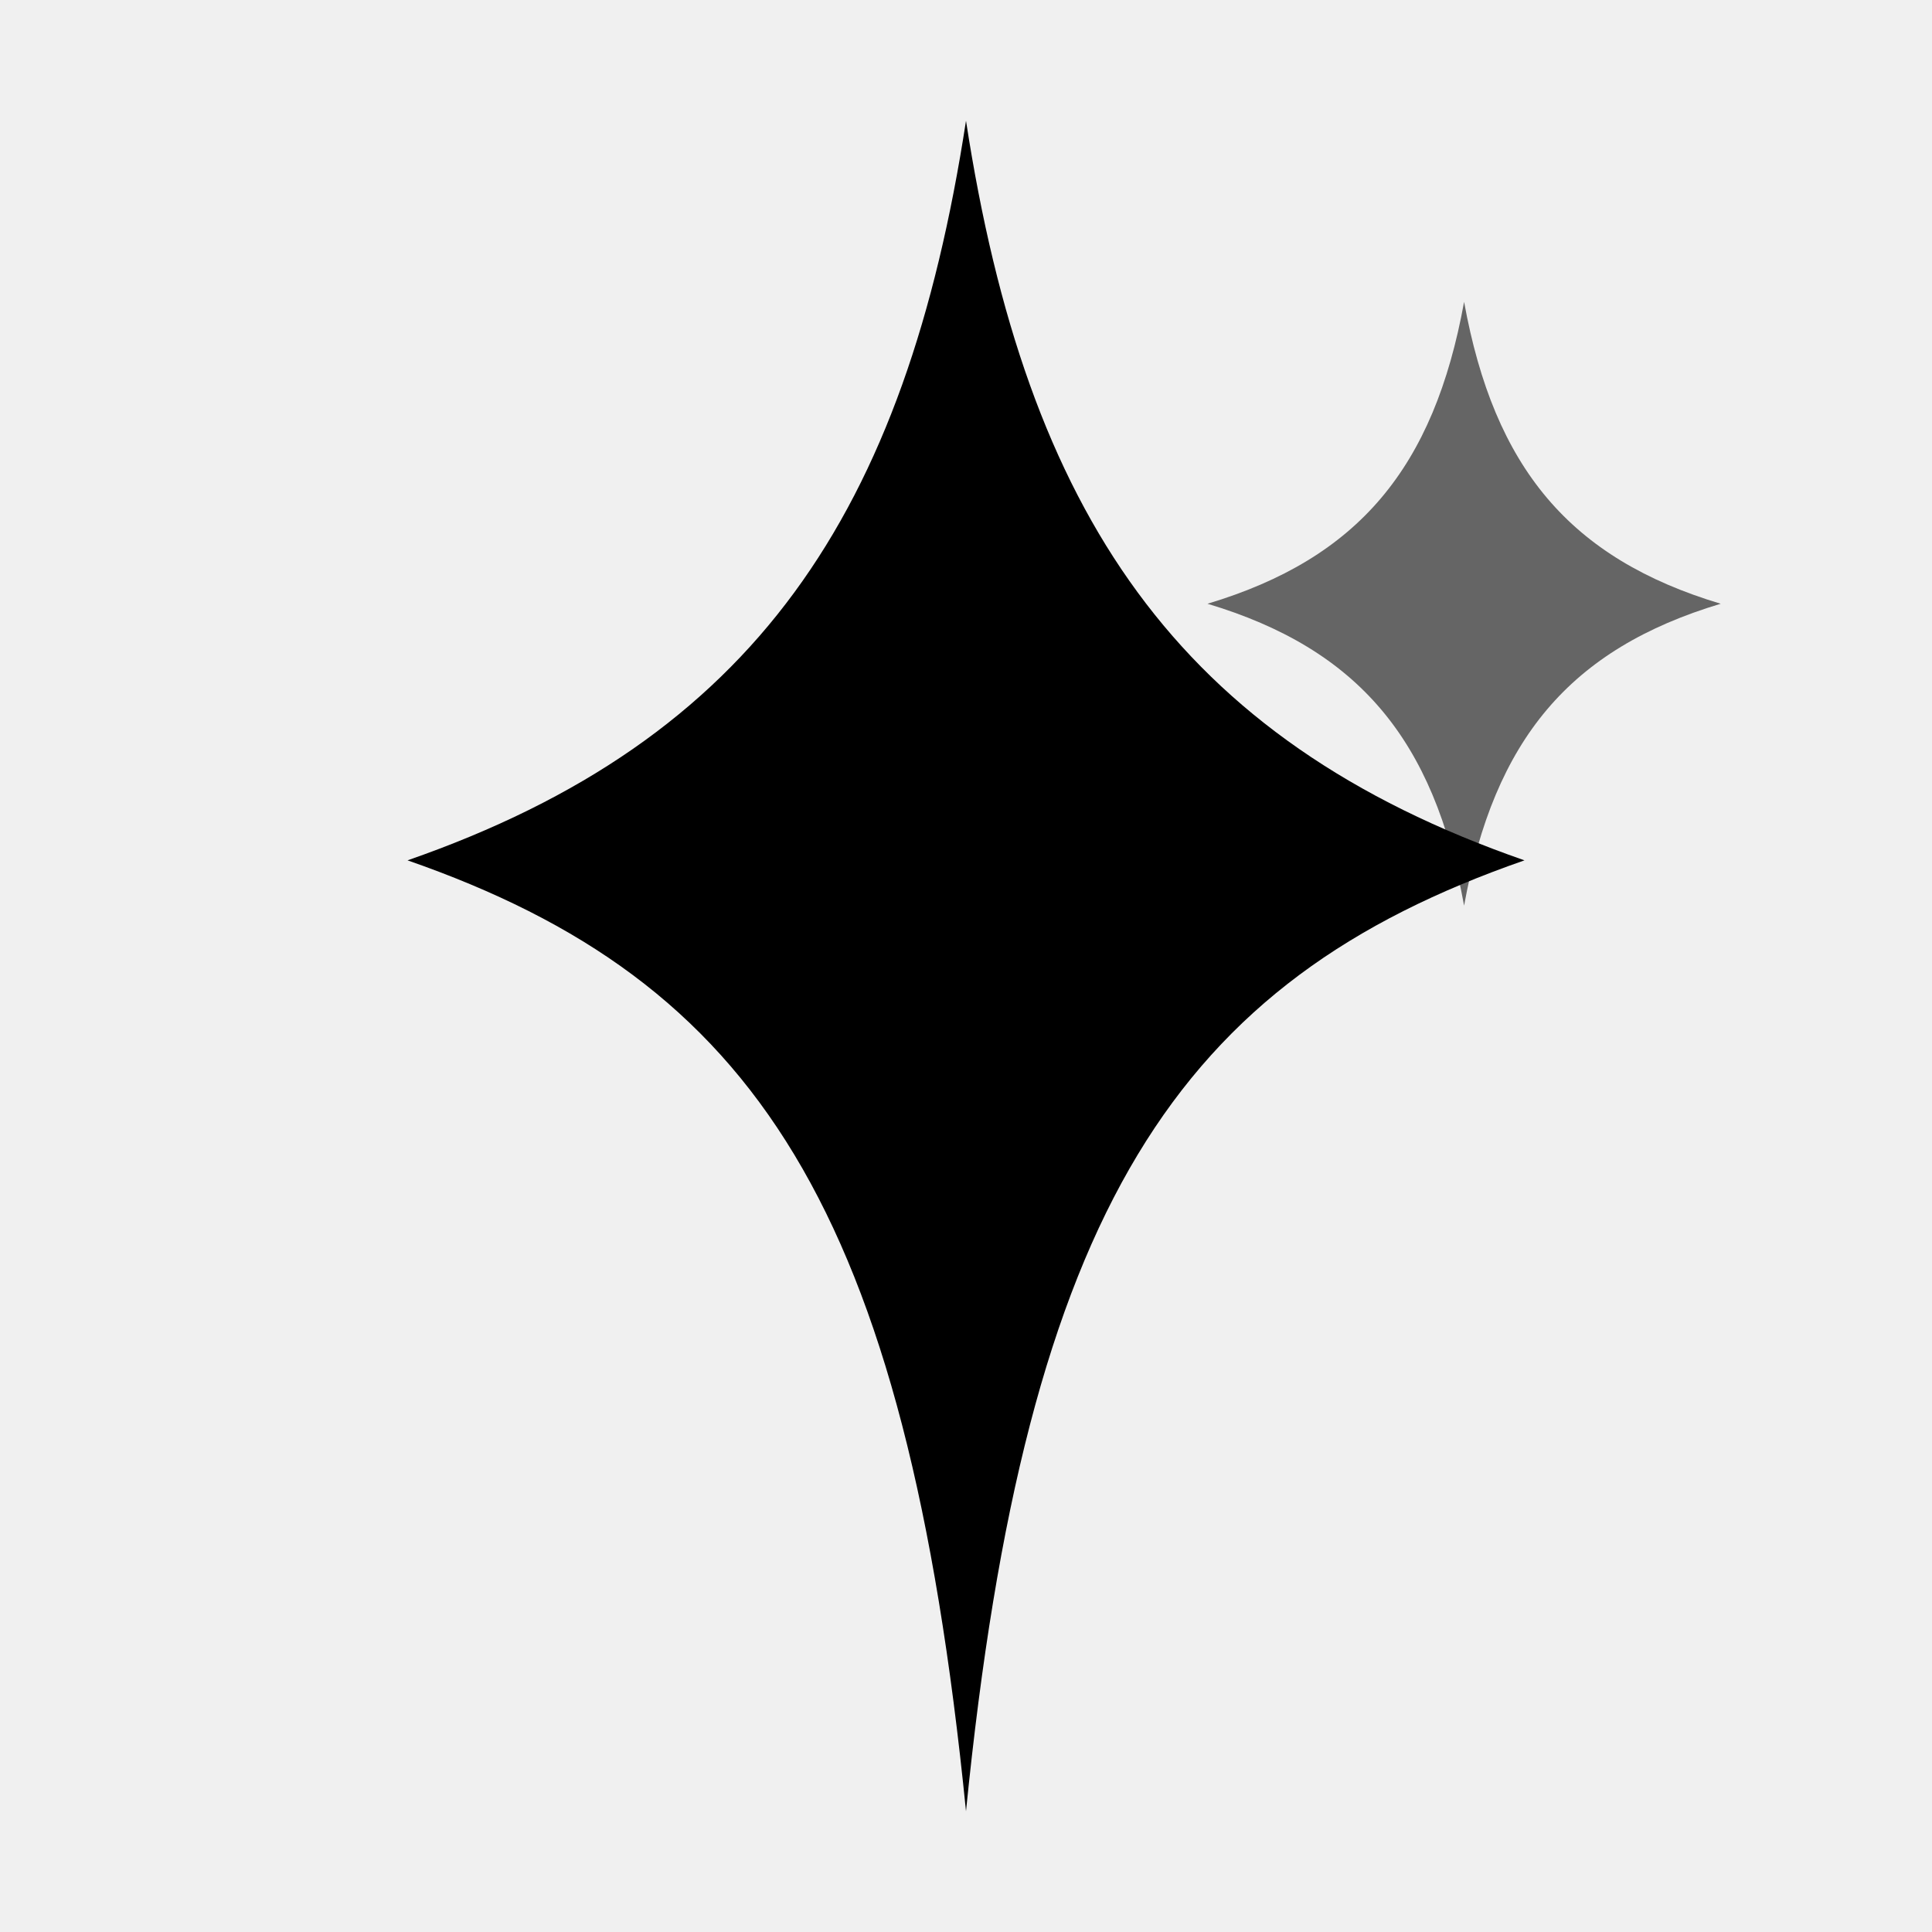
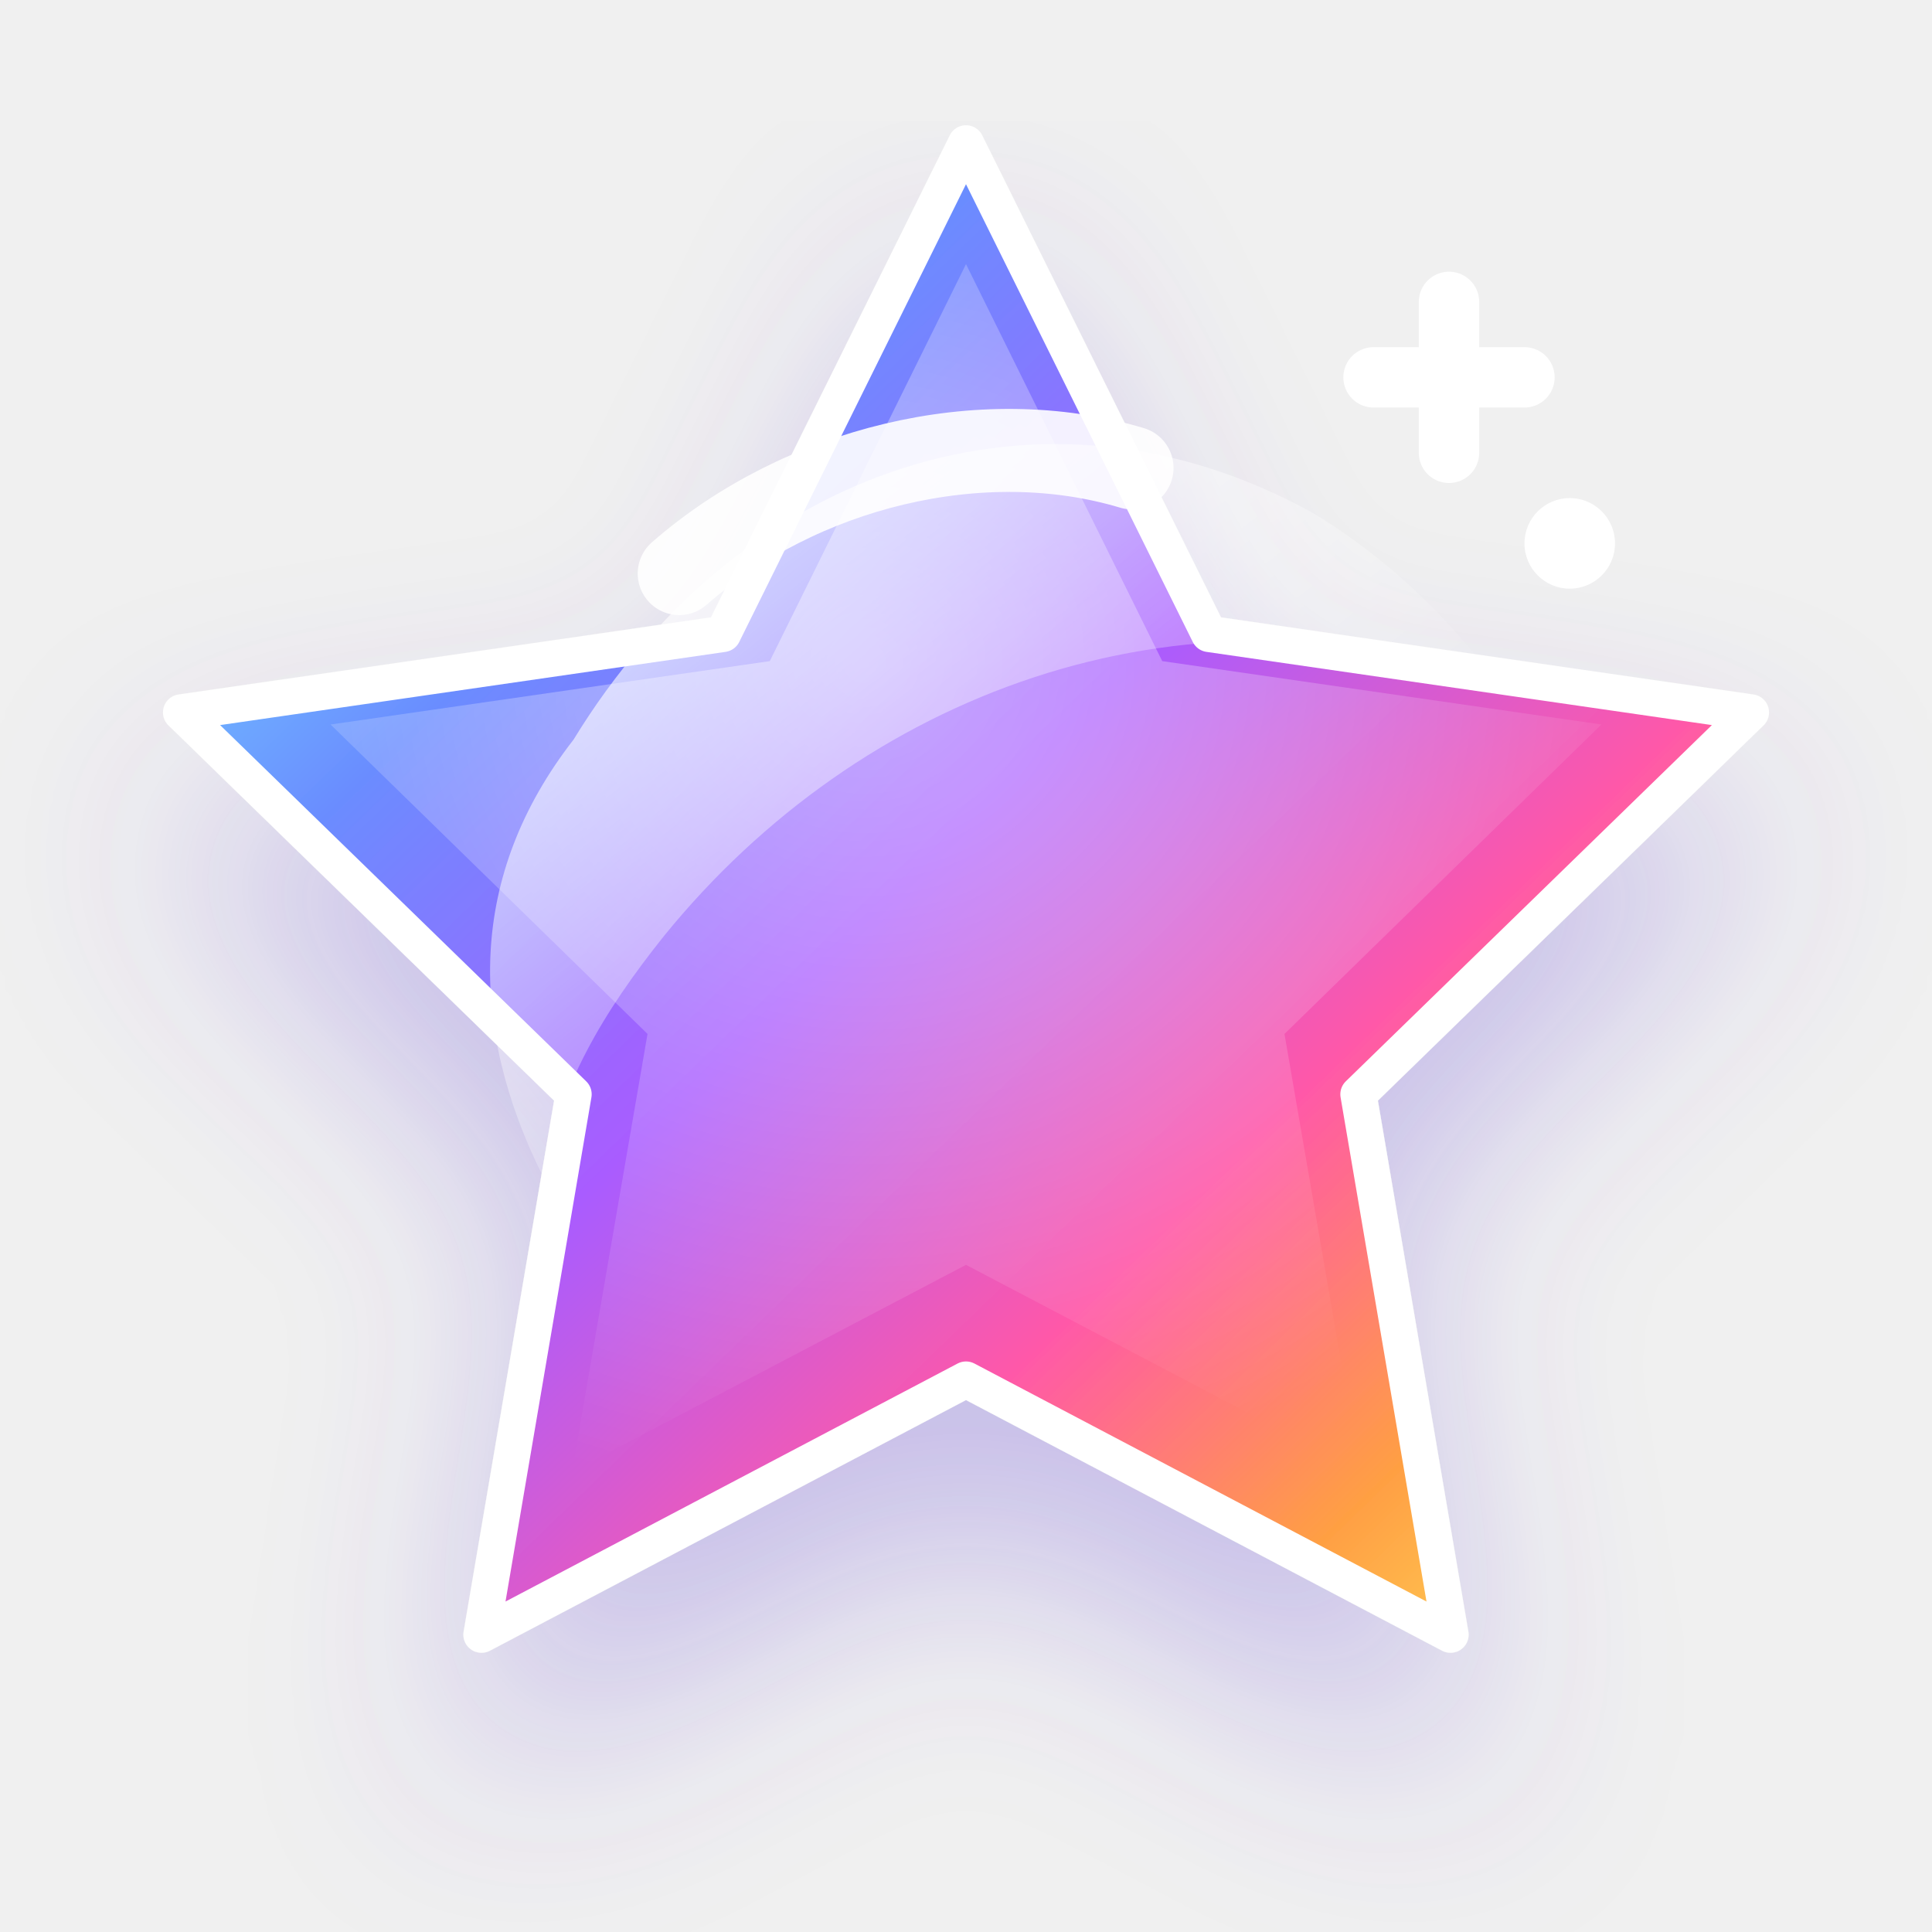
<svg xmlns="http://www.w3.org/2000/svg" viewBox="0 0 128 128" role="img" aria-labelledby="title desc">
-   <path d="M64 8C68 34 78 49 101 57C78 65 68 80 64 120C60 80 50 65 27 57C50 49 60 34 64 8Z" fill="currentColor" />
-   <path d="M97 20C99 31 104 37 114 40C104 43 99 49 97 60C95 49 90 43 80 40C90 37 95 31 97 20Z" fill="currentColor" opacity=".58" />
+   <defs>
+     <linearGradient id="rainbow" x1="18" y1="18" x2="108" y2="111" gradientUnits="userSpaceOnUse">
+       <stop offset="0" stop-color="#72e8ff" />
+       <stop offset=".22" stop-color="#6b8cff" />
+       <stop offset=".45" stop-color="#a95cff" />
+       <stop offset=".67" stop-color="#ff59a8" />
+       <stop offset=".84" stop-color="#ff9f43" />
+       <stop offset="1" stop-color="#ffe45e" />
+     </linearGradient>
+     <linearGradient id="shine" x1="31" y1="26" x2="78" y2="87" gradientUnits="userSpaceOnUse">
+       <stop offset="0" stop-color="#fff" stop-opacity=".98" />
+       <stop offset=".33" stop-color="#fff" stop-opacity=".54" />
+       <stop offset=".72" stop-color="#fff" stop-opacity=".04" />
+       <stop offset="1" stop-color="#fff" stop-opacity="0" />
+     </linearGradient>
+     <radialGradient id="core" cx="42%" cy="33%" r="70%">
+       <stop offset="0" stop-color="#fff" stop-opacity=".42" />
+       <stop offset="1" stop-color="#fff" stop-opacity="0" />
+     </radialGradient>
+     <filter id="starShadow" x="-35%" y="-35%" width="170%" height="180%">
+       <feDropShadow dx="0" dy="8" stdDeviation="7" flood-color="#6848d5" flood-opacity=".30" />
+     </filter>
+   </defs>
+   <path filter="url(#starShadow)" d="M64 9.5 80.1 42l35.9 5.2-26 25.3 6.1 35.8L64 91.4 31.9 108.3 38 72.5 12 47.2 47.9 42 64 9.5Z" fill="url(#rainbow)" stroke="#fff" stroke-width="2.4" stroke-linejoin="round" />
+   <path d="M64 17.5 77 43.8l29.1 4.2-21 20.5 5 29-26.1-13.7-26.1 13.7 5-29-21-20.5L51 43.8 64 17.5Z" fill="url(#core)" />
+   <path d="M38 49c11-18 31-25 49-15 5 3 9 7 12 11-21-7-42 1-55 17-4 5-7 10-8 16-5-10-5-20 2-29Z" fill="url(#shine)" />
+   <path d="M45 38c8-7 20-10 30-7" fill="none" stroke="#fff" stroke-opacity=".9" stroke-width="5.5" stroke-linecap="round" />
+   <path d="M96 20v10M91 25h10" stroke="#fff" stroke-width="4" stroke-linecap="round" />
+   <circle cx="104" cy="36" r="3" fill="#fff" />
</svg>
